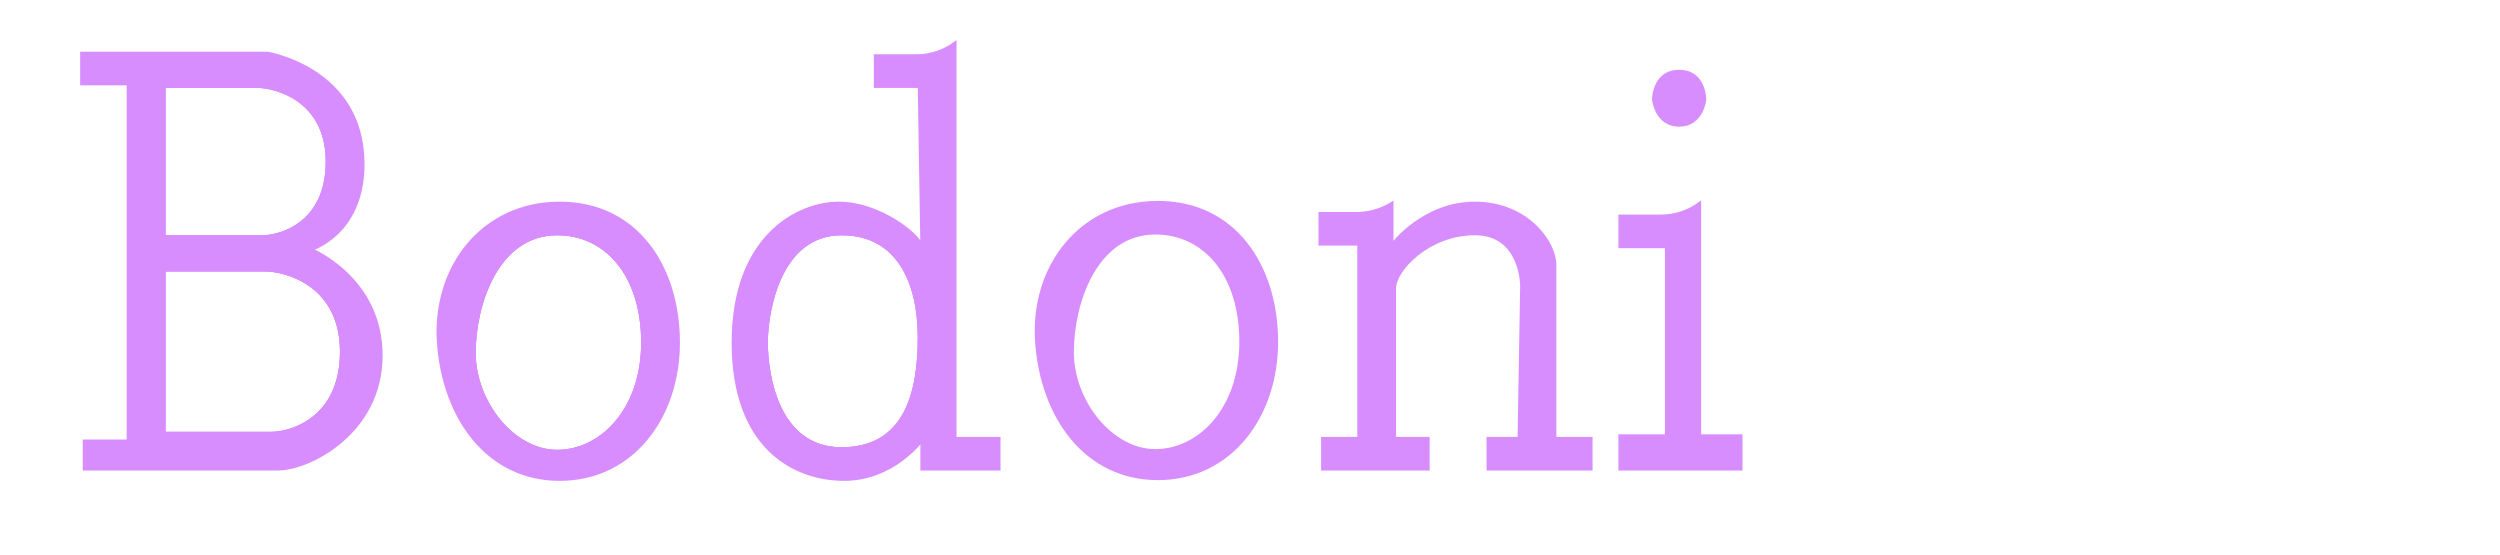
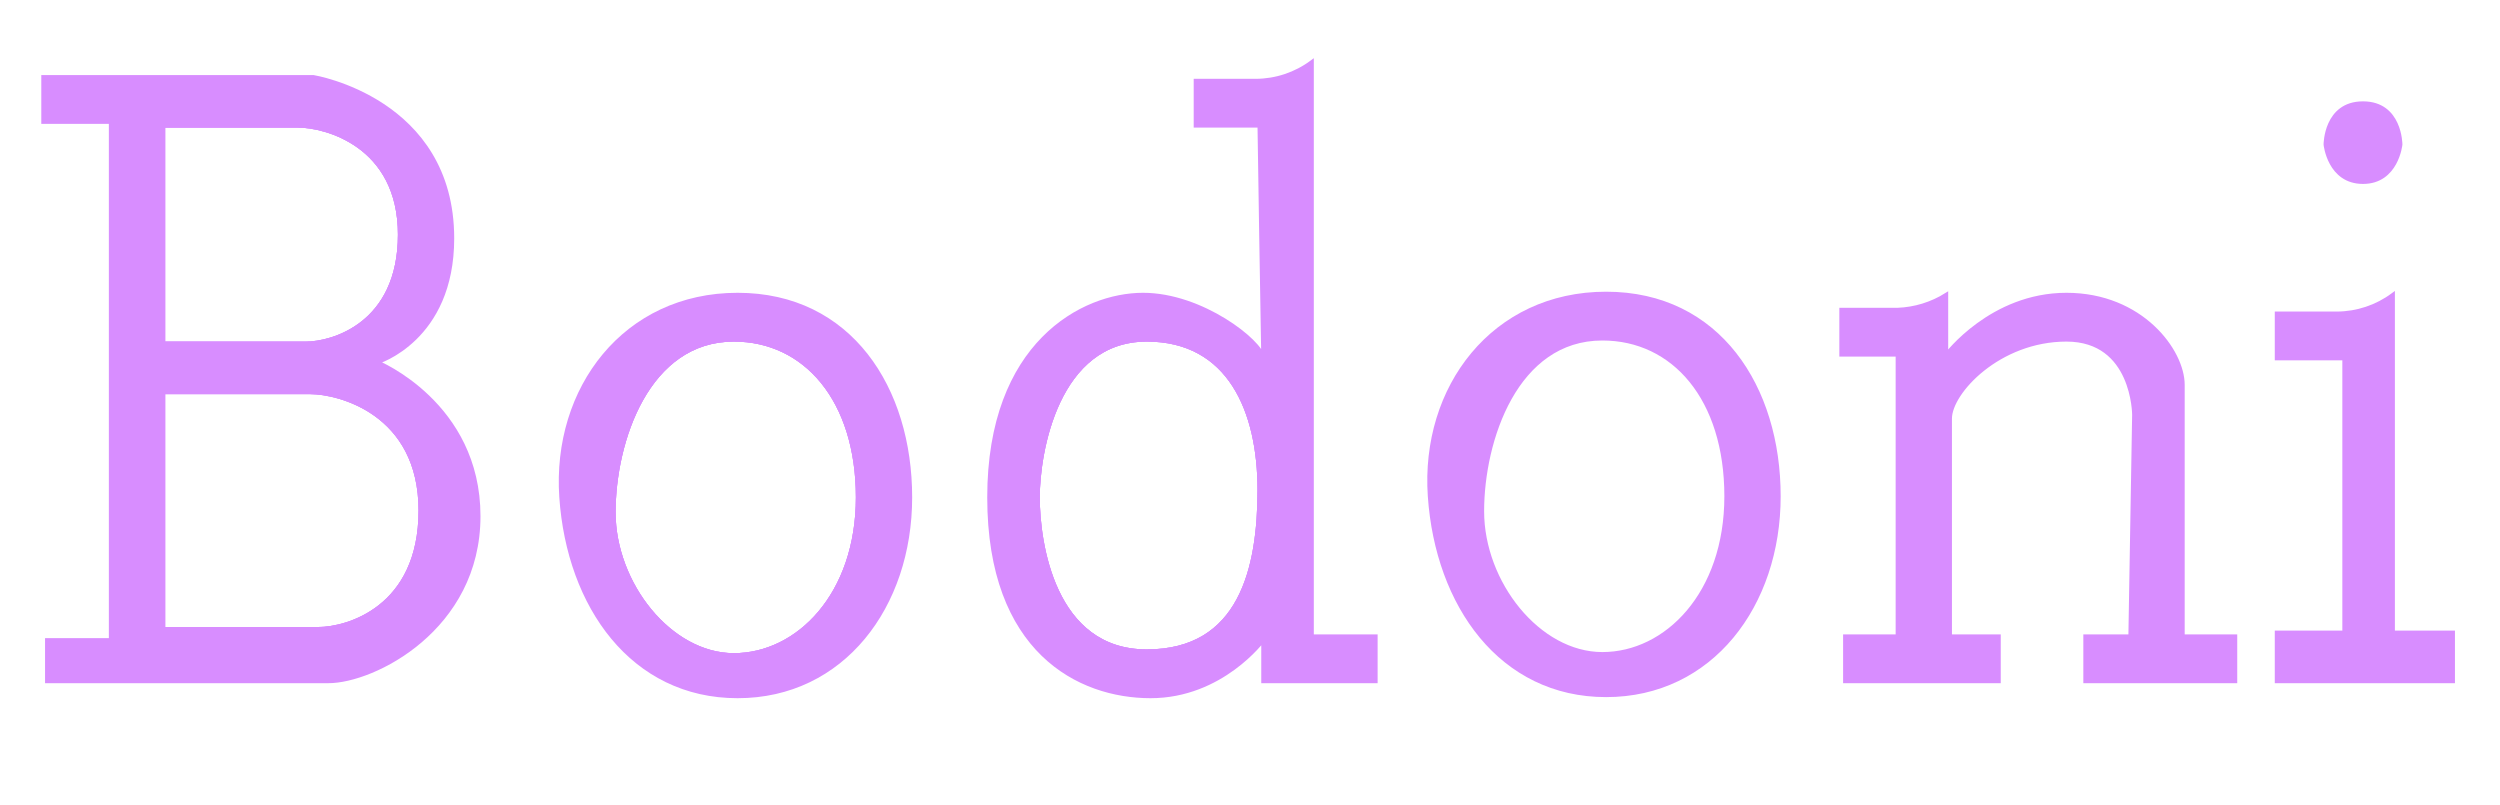
- <svg xmlns="http://www.w3.org/2000/svg" viewBox="0 0 967 214.29">
+ <svg xmlns="http://www.w3.org/2000/svg" viewBox="0 0 666 214.29">
  <defs>
    <style>.cls-1{fill:#d88dff;}.cls-1,.cls-2{stroke:#d88dff;stroke-miterlimit:10;}.cls-2{fill:none;}</style>
  </defs>
  <g id="Layer_9" data-name="Layer 9">
-     <path class="cls-1" d="M120.5,96.5s20-6,20-33c0-37-37-43-37-43h-72v12h18v138h-17v11h75c12,0,40-14,40-44S120.5,96.5,120.5,96.5Zm-57-63h36c7,0,27,5,27,29s-18,29-25,29h-38Zm41.32,134.06H63.5V104.5h39.14c7.61,0,29.36,5.44,29.36,31.53S112.43,167.56,104.82,167.56Z" />
-     <path class="cls-2" d="M101.5,91.5h-38v-58h36c7,0,27,5,27,29S108.5,91.5,101.5,91.5Z" />
-     <path class="cls-2" d="M132,136c0,26.1-19.57,31.53-27.18,31.53H63.5V104.5h39.14C110.25,104.5,132,109.94,132,136Z" />
-     <path class="cls-2" d="M126.5,62.5c0,24-18,29-25,29h-38v-58h36C106.5,33.5,126.5,38.5,126.5,62.5Z" />
-     <path class="cls-2" d="M132,136c0,26.1-19.57,31.53-27.18,31.53H63.5V104.5h39.14C110.25,104.5,132,109.94,132,136Z" />
-     <path class="cls-1" d="M216.5,78.5c-30,0-49,25-47,54s19,53,47,53,46-24,46-53S246.5,78.5,216.5,78.5Zm-1,96c-17,0-32-19-32-38s9-46,32-46c19,0,33,16,33,42S232.5,174.5,215.5,174.5Z" />
-     <path class="cls-2" d="M248.5,132.5c0,26-16,42-33,42s-32-19-32-38,9-46,32-46C234.5,90.5,248.5,106.5,248.5,132.5Z" />
-     <path class="cls-2" d="M248.5,132.5c0,26-16,42-33,42s-32-19-32-38,9-46,32-46C234.5,90.5,248.5,106.5,248.5,132.5Z" />
-     <path class="cls-1" d="M447.87,78.21c-30,0-49,25-47,54s19,53,47,53,46-24,46-53S477.87,78.21,447.87,78.21Zm-1,96c-17,0-32-19-32-38s9-46,32-46c19,0,33,16,33,42S463.87,174.21,446.87,174.21Z" />
-     <path class="cls-1" d="M369.5,169.5V16.5a25.22,25.22,0,0,1-15,5h-16v12h17s.86,56.45,1,61.77a2,2,0,0,1,0,.23c0,.3,0,.21,0-.23C355.9,91,340.2,78.5,324.5,78.5c-16,0-41,13-41,54s24,53,43,53,30-15,30-15v11h30v-12Zm-44,4c-25,0-29-29-29-41s5-42,29-42c22,0,30,19,30,40S350.5,173.5,325.5,173.5Z" />
-     <path class="cls-2" d="M355.5,130.5c0,21-5,43-30,43s-29-29-29-41,5-42,29-42C347.5,90.5,355.5,109.5,355.5,130.5Z" />
-     <path class="cls-2" d="M356.5,95.5c0,.3,0,.21,0-.23A2,2,0,0,1,356.5,95.5Z" />
-     <path class="cls-2" d="M355.5,130.5c0,21-5,43-30,43s-29-29-29-41,5-42,29-42C347.5,90.5,355.5,109.5,355.5,130.5Z" />
-     <path class="cls-1" d="M525.5,94.5h-15v-12h15a26.38,26.38,0,0,0,13-4v16s12-16,32-16,31,15,31,24v67h14v12h-40v-12h12l1-59s0-20-18-20-31,14-31,21v58h13v12h-41v-12h14Z" />
-     <path class="cls-1" d="M644.5,95.5h-18v-12h16a25.22,25.22,0,0,0,15-5v90h16v13h-47v-13h18Z" />
-     <path class="cls-1" d="M649.5,27.5c10,0,10,11,10,11s-1,10-10,10-10-10-10-10S639.5,27.5,649.5,27.5Z" />
+     <path class="cls-1" d="M100.5,96.5s20-6,20-33c0-37-37-43-37-43h-72v12h18v138h-17v11h75c12,0,40-14,40-44S100.5,96.5,100.5,96.5Zm-57-63h36c7,0,27,5,27,29s-18,29-25,29h-38ZM84.82,167.56H43.5V104.5H82.64c7.61,0,29.36,5.44,29.36,31.53S92.43,167.56,84.82,167.56Z" />
+     <path class="cls-2" d="M81.5,91.5h-38v-58h36c7,0,27,5,27,29S88.5,91.5,81.5,91.5Z" />
+     <path class="cls-2" d="M112,136c0,26.1-19.57,31.53-27.18,31.53H43.5V104.5H82.64C90.25,104.5,112,109.94,112,136Z" />
+     <path class="cls-2" d="M106.5,62.5c0,24-18,29-25,29h-38v-58h36C86.5,33.5,106.5,38.5,106.5,62.5Z" />
+     <path class="cls-2" d="M112,136c0,26.1-19.57,31.53-27.18,31.53H43.5V104.5H82.64C90.25,104.5,112,109.94,112,136Z" />
+     <path class="cls-1" d="M196.5,78.5c-30,0-49,25-47,54s19,53,47,53,46-24,46-53S226.5,78.5,196.5,78.5Zm-1,96c-17,0-32-19-32-38s9-46,32-46c19,0,33,16,33,42S212.5,174.5,195.5,174.5Z" />
+     <path class="cls-2" d="M228.5,132.5c0,26-16,42-33,42s-32-19-32-38,9-46,32-46C214.5,90.5,228.5,106.5,228.5,132.5Z" />
+     <path class="cls-2" d="M228.5,132.5c0,26-16,42-33,42s-32-19-32-38,9-46,32-46C214.5,90.5,228.5,106.5,228.5,132.5Z" />
+     <path class="cls-1" d="M427.87,78.21c-30,0-49,25-47,54s19,53,47,53,46-24,46-53S457.87,78.21,427.87,78.21Zm-1,96c-17,0-32-19-32-38s9-46,32-46c19,0,33,16,33,42S443.87,174.21,426.87,174.21Z" />
+     <path class="cls-1" d="M349.5,169.5V16.5a25.22,25.22,0,0,1-15,5h-16v12h17s.86,56.45,1,61.77a2,2,0,0,1,0,.23c0,.3,0,.21,0-.23C335.9,91,320.2,78.5,304.5,78.5c-16,0-41,13-41,54s24,53,43,53,30-15,30-15v11h30v-12Zm-44,4c-25,0-29-29-29-41s5-42,29-42c22,0,30,19,30,40S330.5,173.5,305.5,173.5Z" />
+     <path class="cls-2" d="M335.5,130.5c0,21-5,43-30,43s-29-29-29-41,5-42,29-42C327.5,90.5,335.5,109.5,335.5,130.5Z" />
+     <path class="cls-2" d="M336.5,95.5c0,.3,0,.21,0-.23A2,2,0,0,1,336.5,95.5Z" />
+     <path class="cls-2" d="M335.5,130.5c0,21-5,43-30,43s-29-29-29-41,5-42,29-42C327.5,90.5,335.5,109.5,335.5,130.5Z" />
+     <path class="cls-1" d="M505.5,94.5h-15v-12h15a26.38,26.38,0,0,0,13-4v16s12-16,32-16,31,15,31,24v67h14v12h-40v-12h12l1-59s0-20-18-20-31,14-31,21v58h13v12h-41v-12h14Z" />
+     <path class="cls-1" d="M624.5,95.5h-18v-12h16a25.22,25.22,0,0,0,15-5v90h16v13h-47v-13h18Z" />
+     <path class="cls-1" d="M629.5,27.5c10,0,10,11,10,11s-1,10-10,10-10-10-10-10S619.5,27.5,629.5,27.5Z" />
  </g>
</svg>
